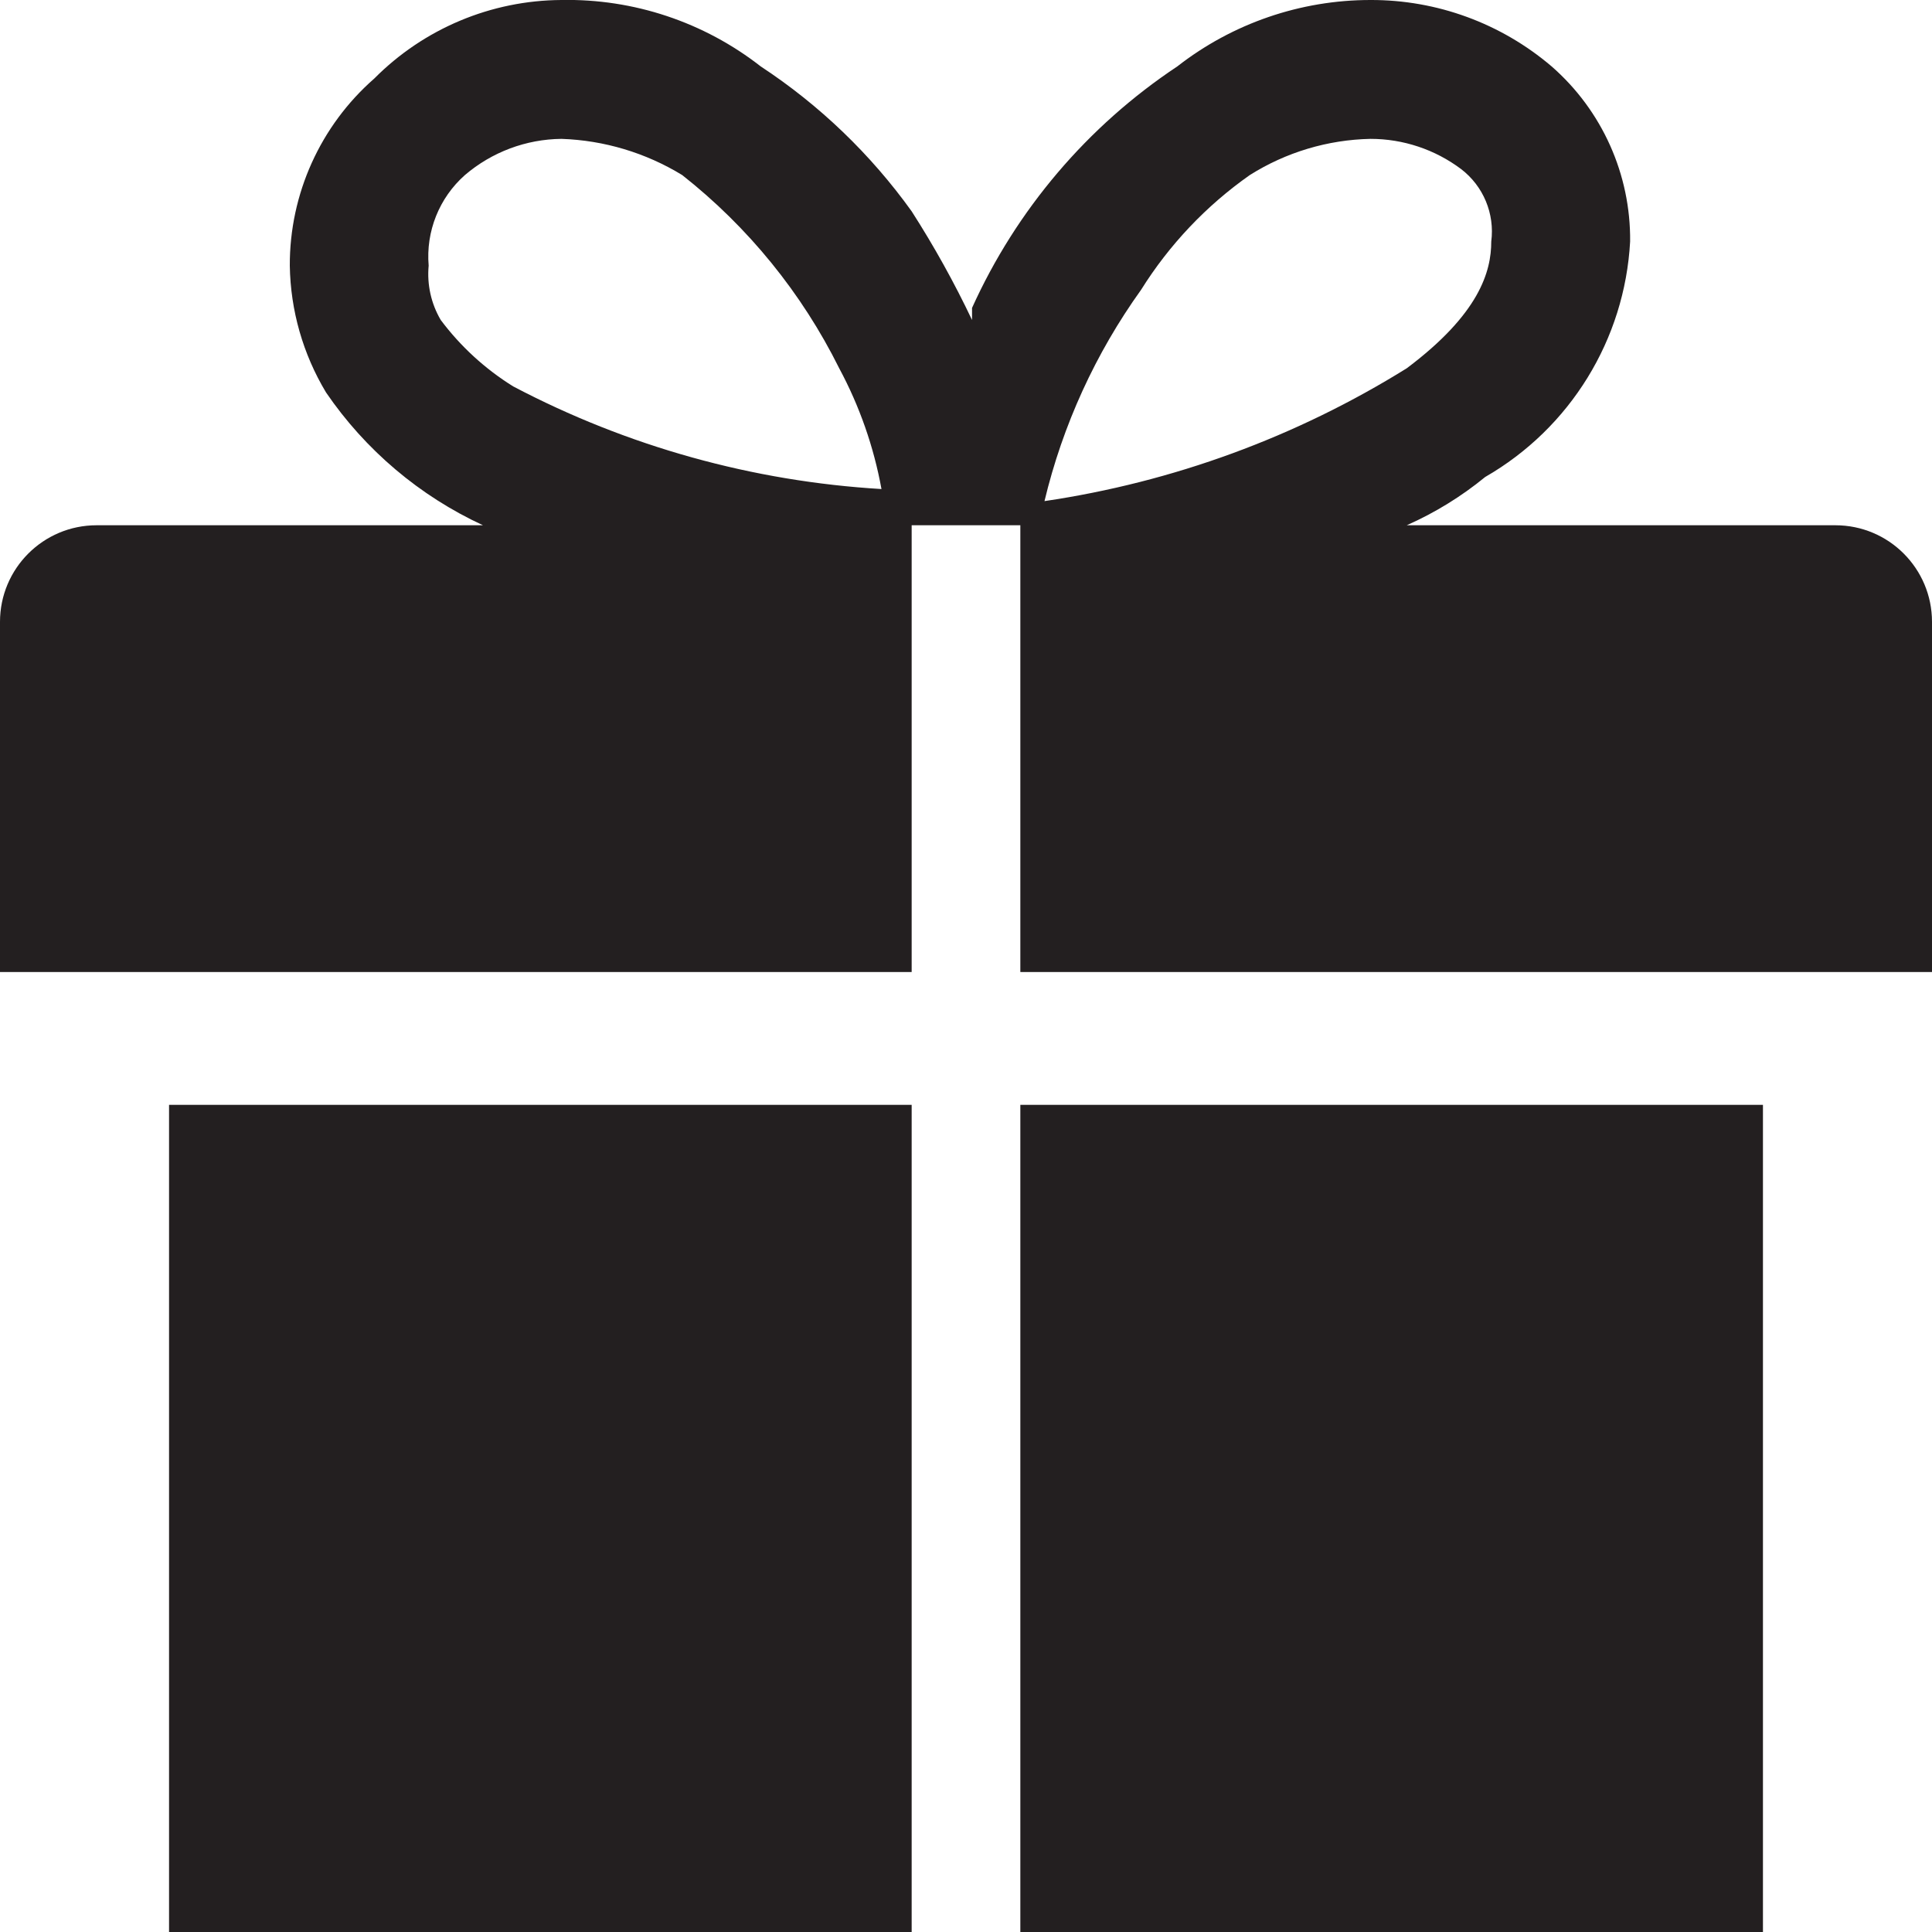
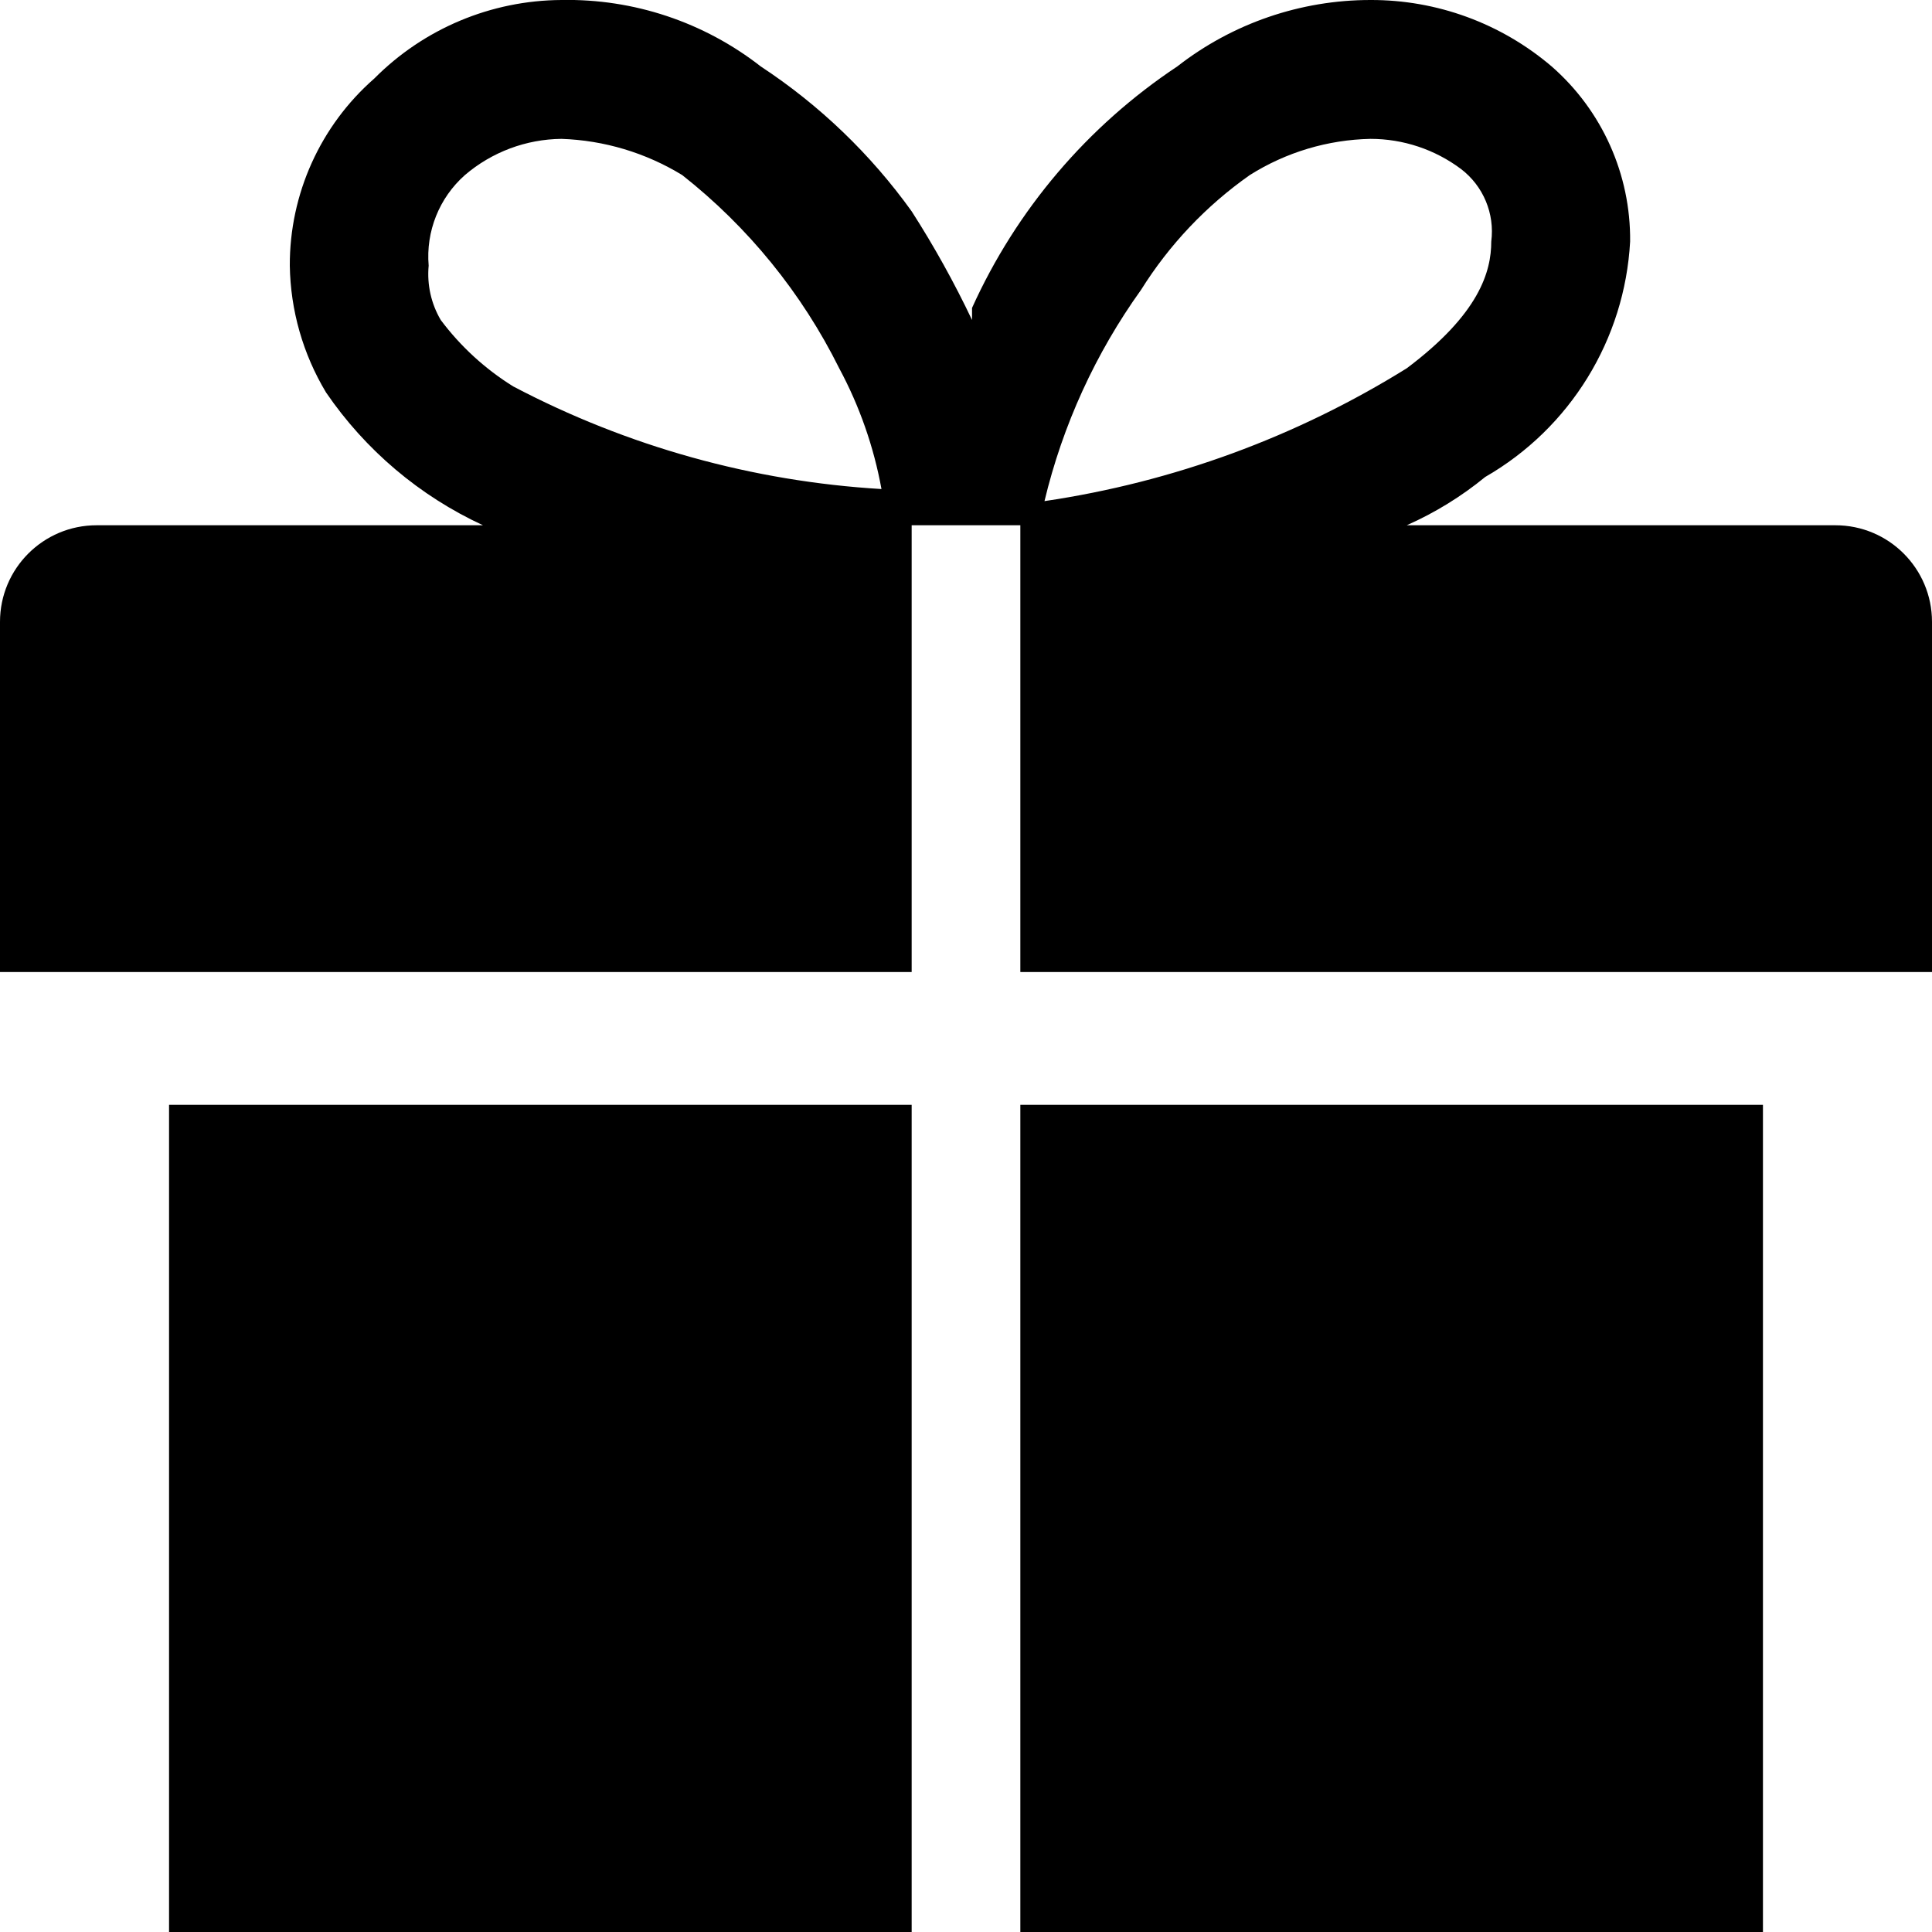
<svg xmlns="http://www.w3.org/2000/svg" id="Слой_1" data-name="Слой 1" viewBox="0 0 32 32">
-   <path d="M2.8,32H15.1V18.3H2.8ZM30.4,8.7H23.3a5.7,5.7,0,0,0,1.3-.8A4.8,4.8,0,0,0,27,4a3.8,3.8,0,0,0-1.3-2.9,4.6,4.6,0,0,0-3-1.1,5.2,5.2,0,0,0-3.2,1.1,9.5,9.5,0,0,0-3.4,4v.2a16.2,16.2,0,0,0-1-1.8,9.5,9.5,0,0,0-2.5-2.4A5.2,5.2,0,0,0,9.3,0,4.4,4.4,0,0,0,6.2,1.3,4.1,4.1,0,0,0,4.8,4.4a4.2,4.2,0,0,0,.6,2.1A6.4,6.4,0,0,0,8,8.7H1.6A1.6,1.6,0,0,0,0,10.3v5.8H15.1V8.7h1.8v7.4H32V10.3a1.6,1.6,0,0,0-1.6-1.6M8.5,6.4A4.4,4.4,0,0,1,7.3,5.3a1.5,1.5,0,0,1-.2-.9,1.8,1.8,0,0,1,.6-1.5,2.5,2.5,0,0,1,1.6-.6h0a4.1,4.1,0,0,1,2,.6,9.4,9.4,0,0,1,2.6,3.2,6.8,6.8,0,0,1,.7,2A15,15,0,0,1,8.5,6.4M18.9,4.8a6.6,6.6,0,0,1,1.8-1.9,3.9,3.9,0,0,1,2-.6h0a2.5,2.5,0,0,1,1.5.5A1.3,1.3,0,0,1,24.7,4c0,.5-.2,1.2-1.4,2.1a15.7,15.7,0,0,1-6,2.2,10,10,0,0,1,1.6-3.5M16.9,32H29.2V18.3H16.9Z" fill="#231f20" />
+   <path d="M2.8,32H15.1V18.3H2.8ZM30.4,8.7H23.3a5.7,5.7,0,0,0,1.3-.8A4.8,4.8,0,0,0,27,4a3.8,3.8,0,0,0-1.3-2.9,4.6,4.6,0,0,0-3-1.1,5.2,5.2,0,0,0-3.2,1.1,9.5,9.5,0,0,0-3.4,4v.2a16.2,16.2,0,0,0-1-1.8,9.5,9.5,0,0,0-2.5-2.4A5.2,5.2,0,0,0,9.3,0,4.4,4.4,0,0,0,6.2,1.3,4.1,4.1,0,0,0,4.8,4.4a4.2,4.2,0,0,0,.6,2.1A6.4,6.4,0,0,0,8,8.7H1.6A1.6,1.6,0,0,0,0,10.3v5.8H15.1V8.7h1.8v7.4H32V10.3a1.6,1.6,0,0,0-1.6-1.6M8.5,6.4A4.4,4.4,0,0,1,7.3,5.3a1.5,1.5,0,0,1-.2-.9,1.8,1.8,0,0,1,.6-1.5,2.5,2.5,0,0,1,1.6-.6h0a4.1,4.1,0,0,1,2,.6,9.4,9.4,0,0,1,2.6,3.2,6.8,6.8,0,0,1,.7,2A15,15,0,0,1,8.5,6.4M18.9,4.8a6.6,6.6,0,0,1,1.8-1.9,3.9,3.9,0,0,1,2-.6h0a2.5,2.5,0,0,1,1.5.5A1.3,1.3,0,0,1,24.7,4c0,.5-.2,1.2-1.4,2.1a15.7,15.7,0,0,1-6,2.2,10,10,0,0,1,1.6-3.5M16.9,32H29.2V18.3H16.9Z" />
</svg>
